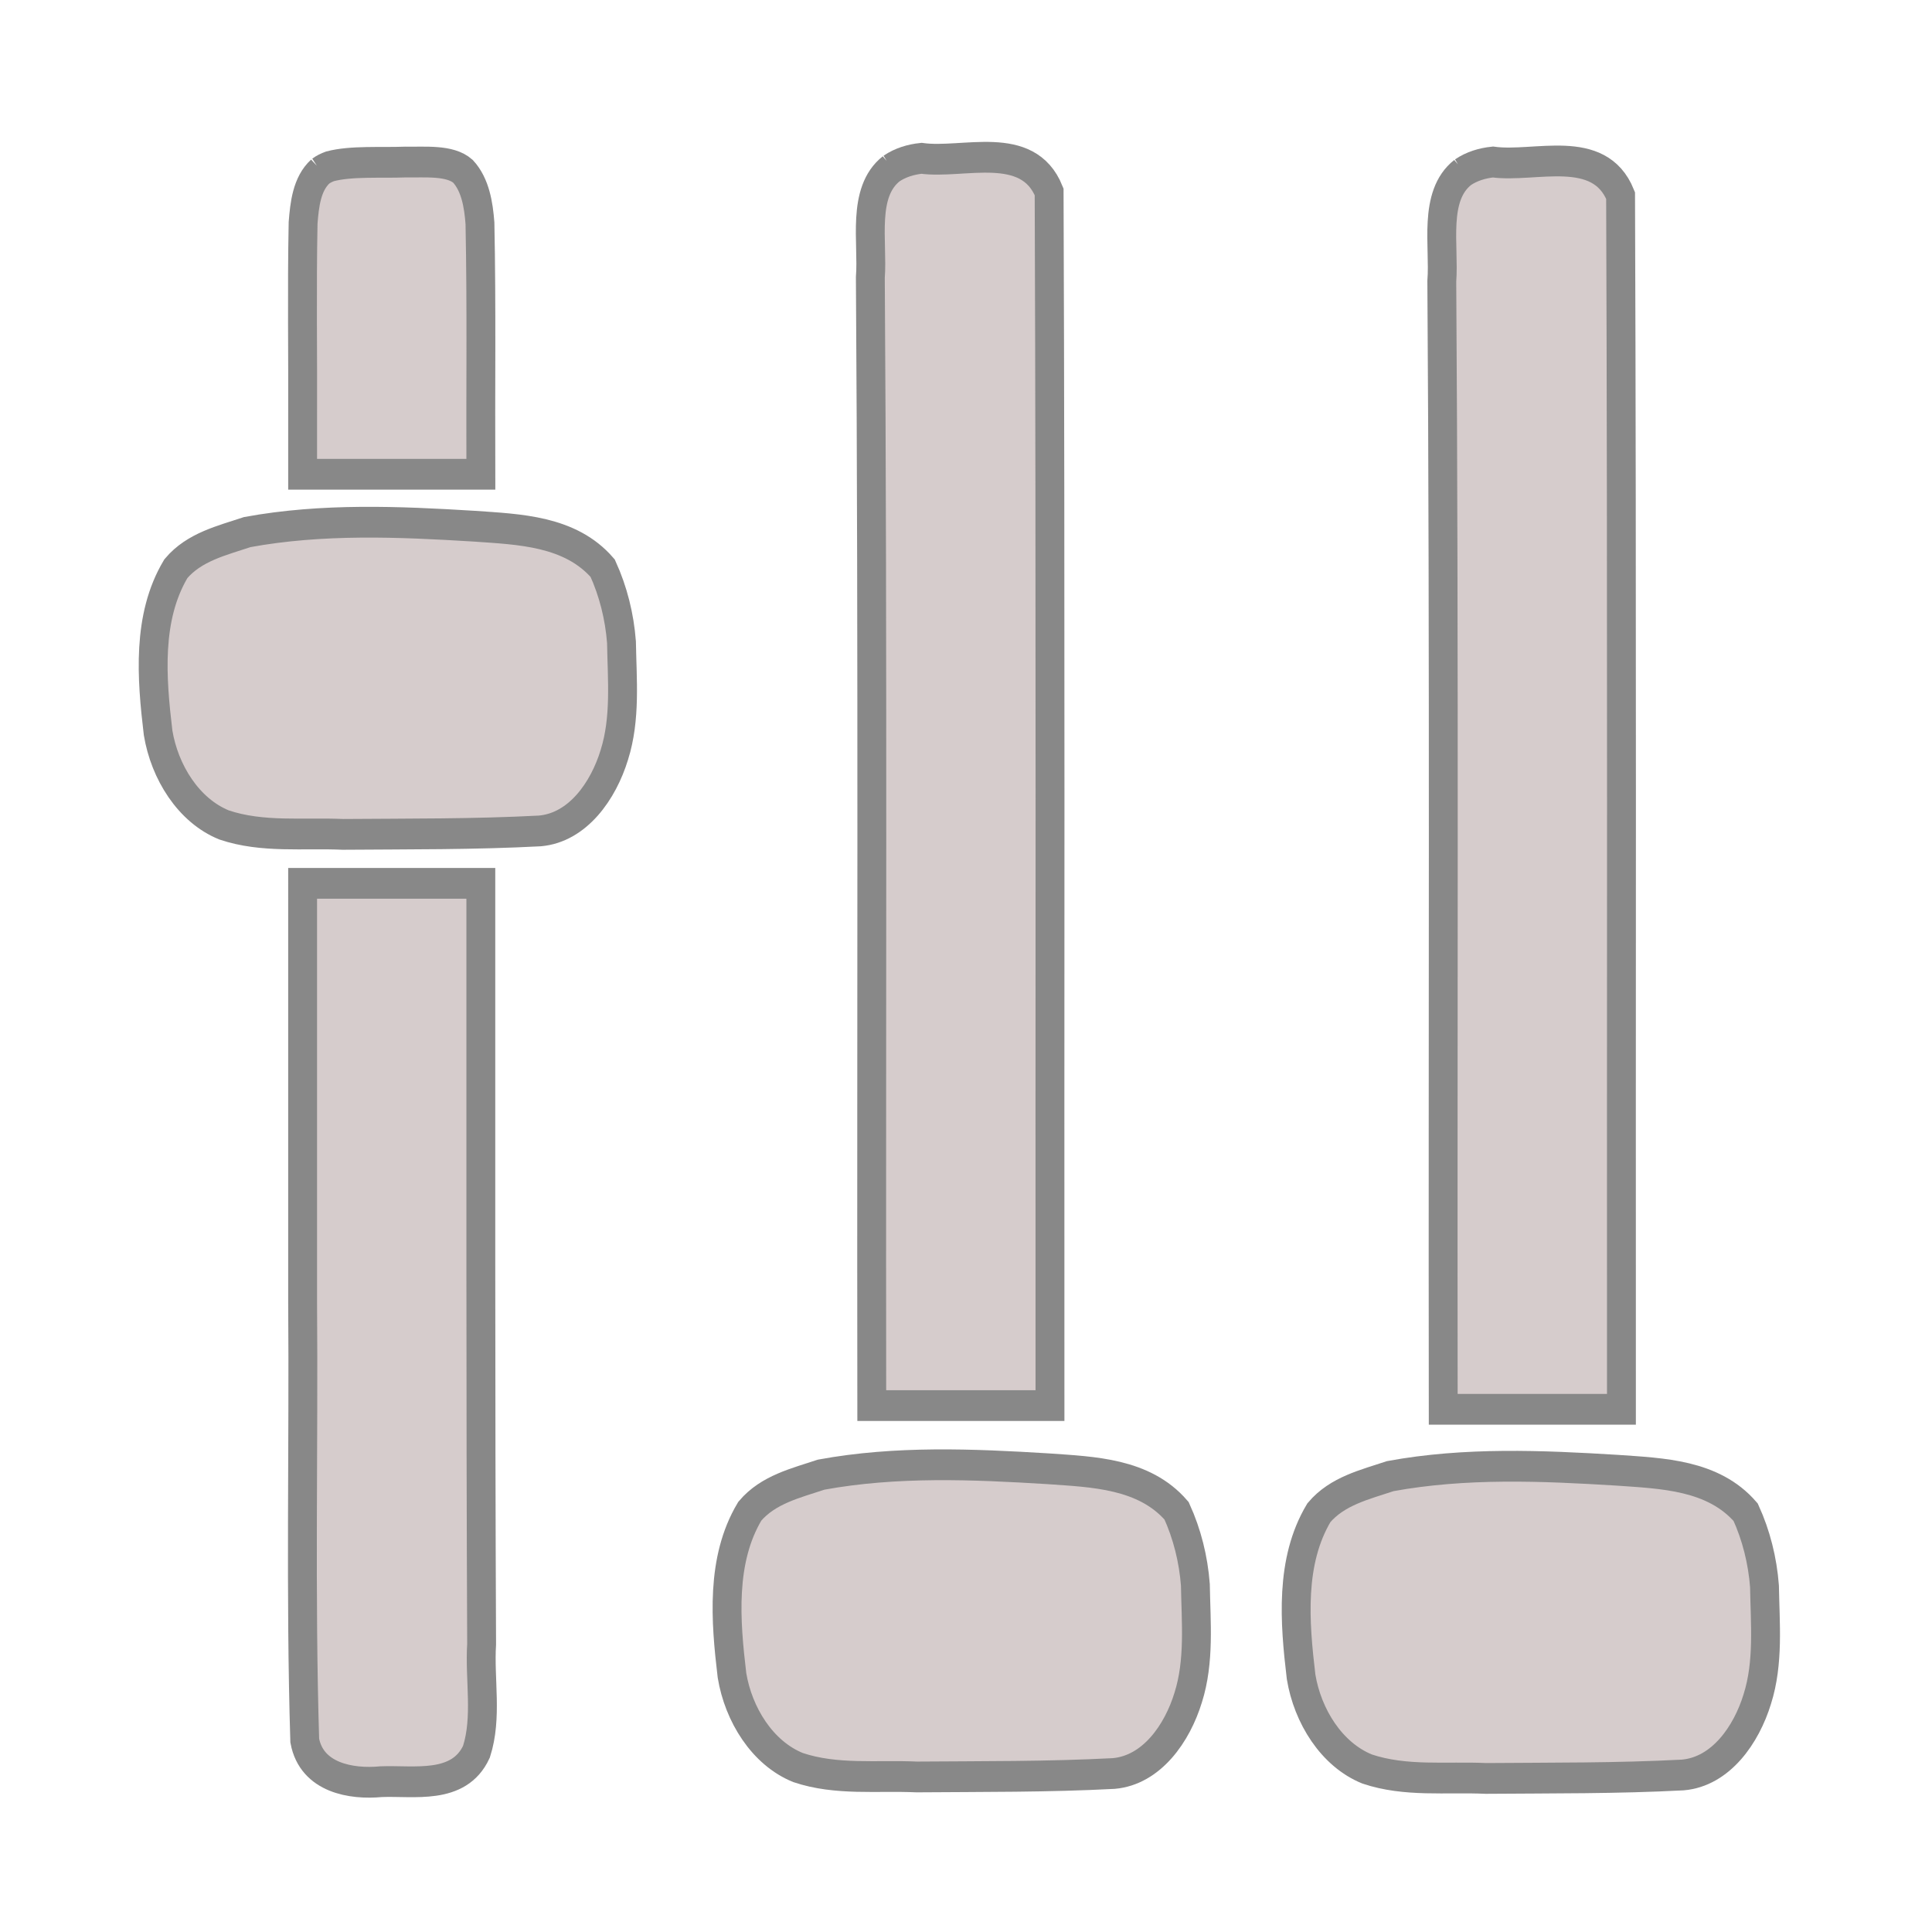
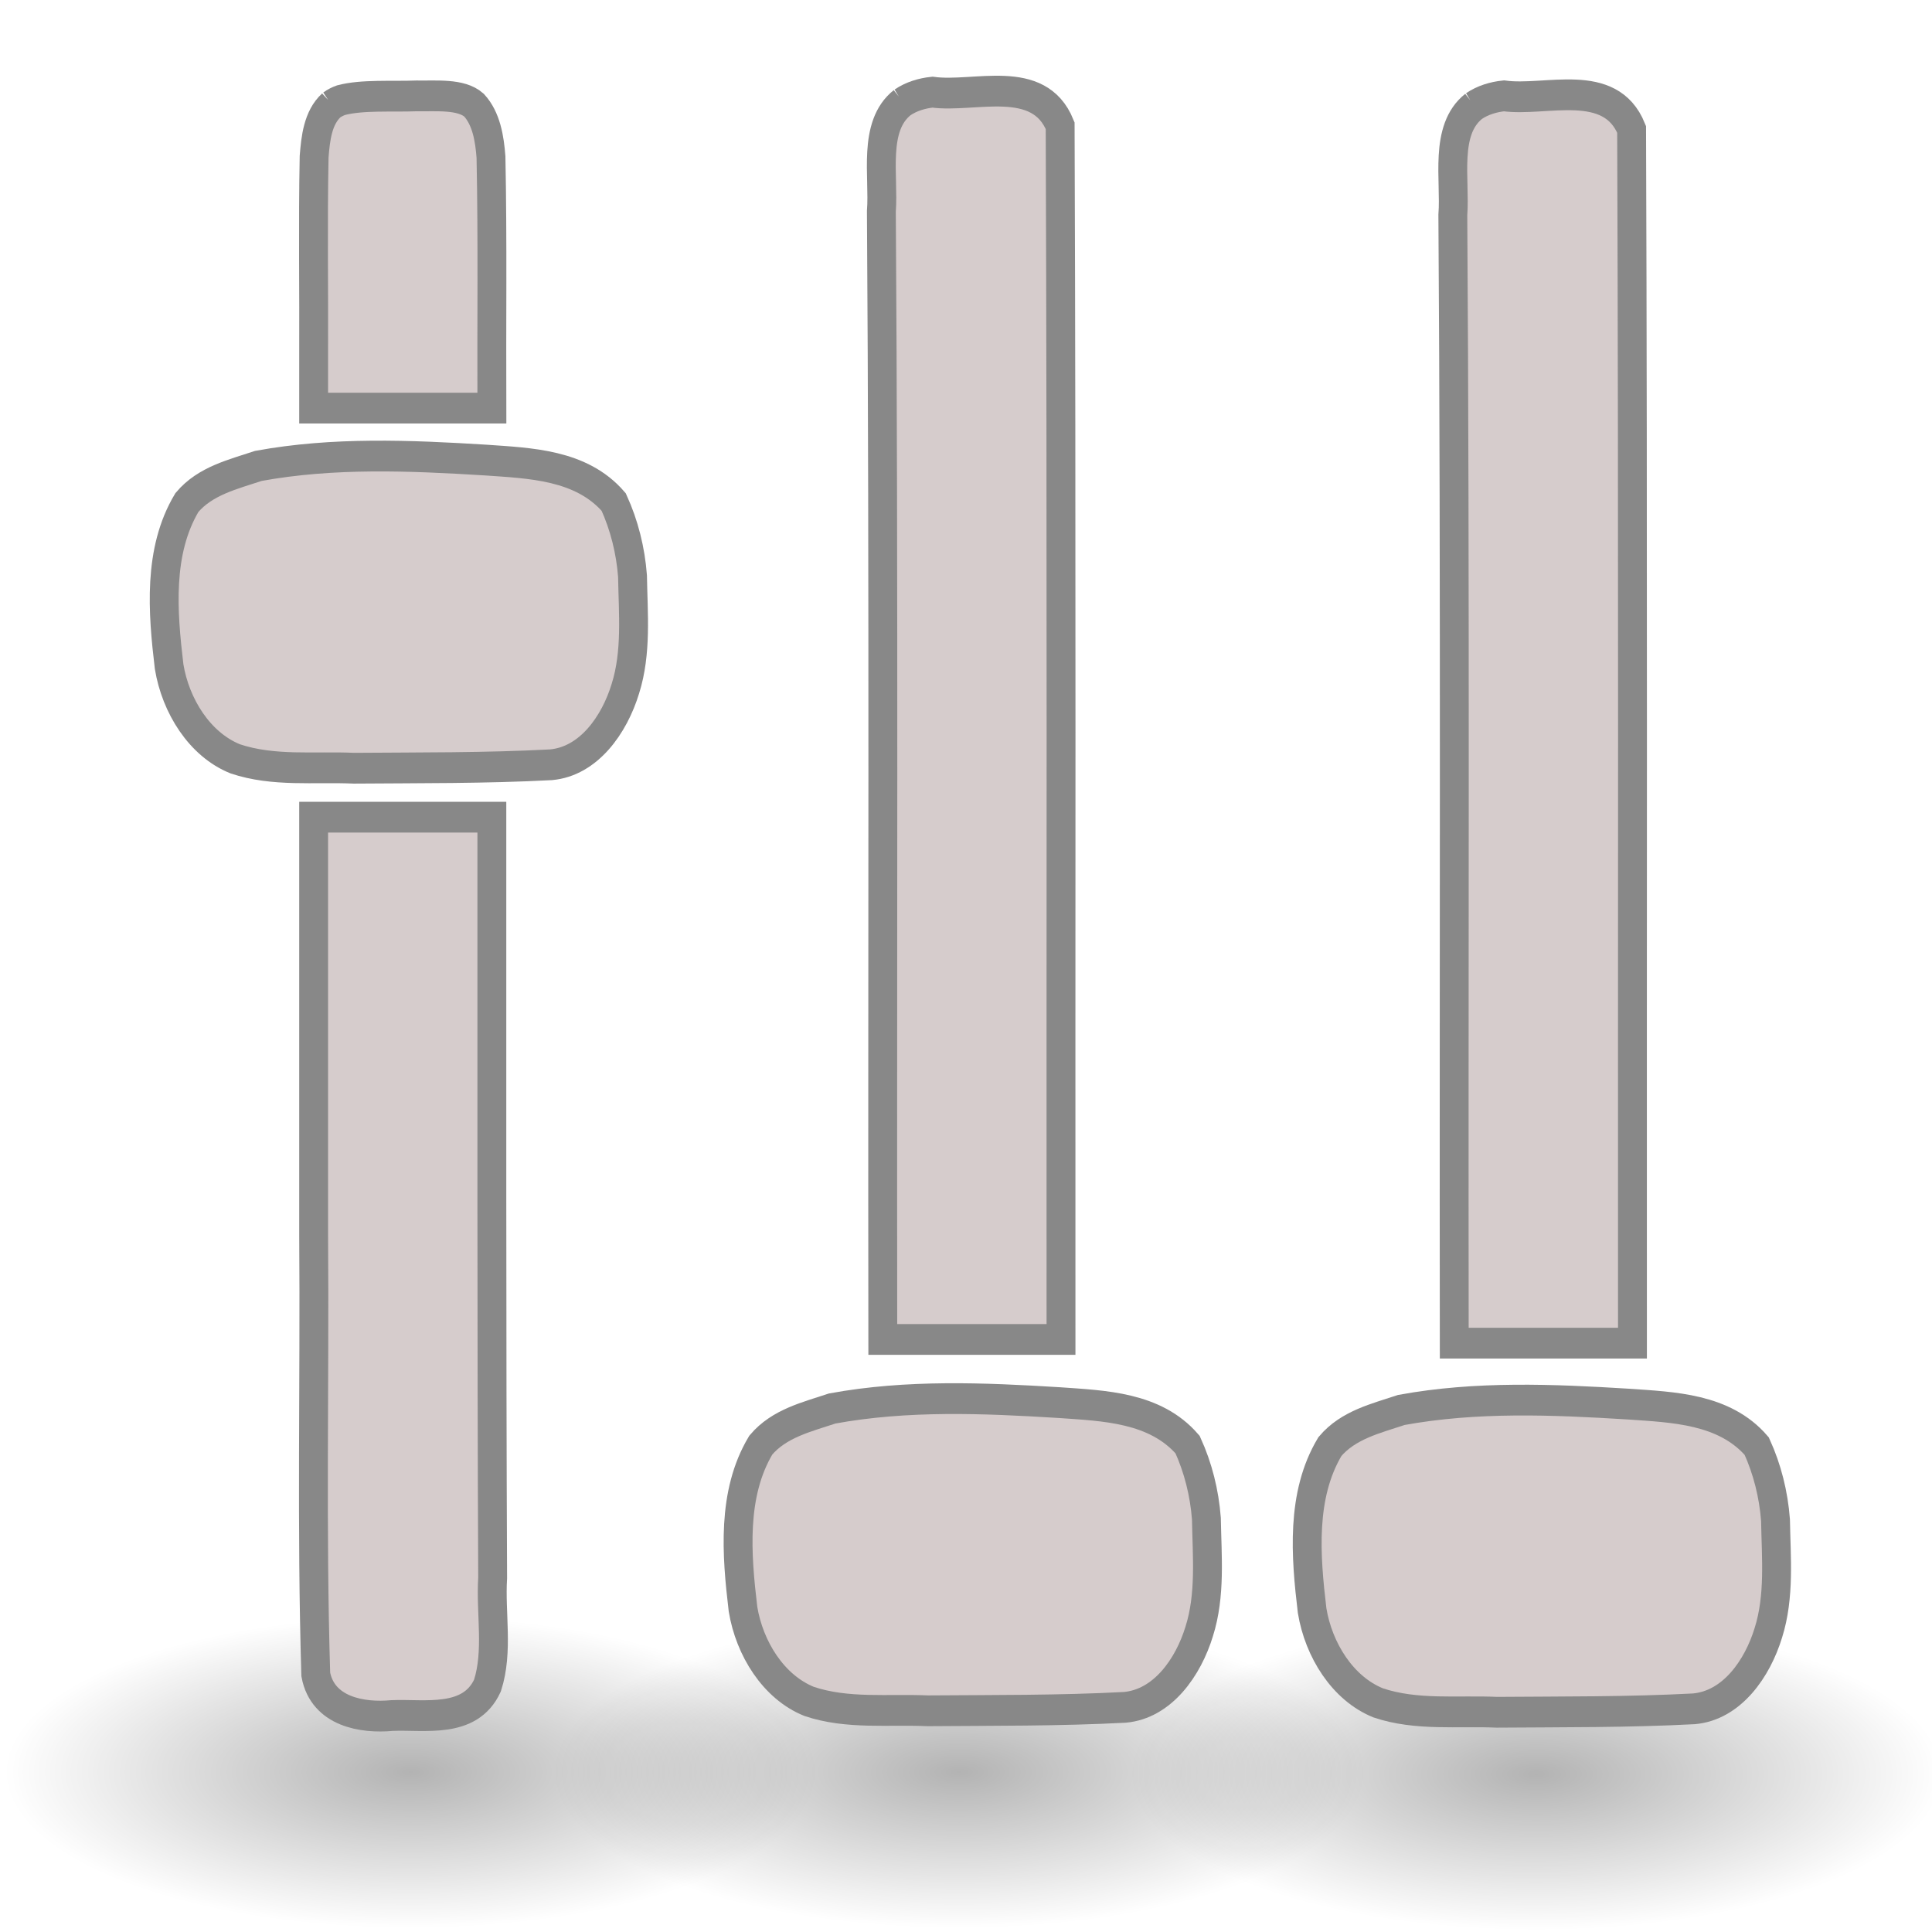
- <svg xmlns="http://www.w3.org/2000/svg" version="1.0" width="168" height="168" viewBox="0 0 134.4 134.4" preserveAspectRatio="xMidYMid meet" id="svg2">
-   <defs id="defs24" />
-   <g id="g3110" style="fill:#d6cccc;fill-opacity:1;stroke:#888888;stroke-width:1.982;stroke-miterlimit:4;stroke-opacity:1;stroke-dasharray:none" transform="matrix(1.013192,0,0,1.079898,1.839618,-0.5495138)">
-     <path id="path8" d="m 20.189,11.543 c -0.947,0.811 -1.095,2.154 -1.194,3.32 -0.091,4.312 -0.011,8.626 -0.033,12.939 0,1.086 0,2.172 0,3.259 4.079,0 8.158,0 12.236,0 -0.023,-5.391 0.056,-10.783 -0.06,-16.172 -0.095,-1.174 -0.312,-2.475 -1.167,-3.346 -0.89,-0.742 -2.62,-0.573 -3.929,-0.596 -1.73,0.061 -3.738,-0.083 -5.197,0.276 -0.232,0.077 -0.456,0.182 -0.657,0.321 z" style="fill:#d6cccc;fill-opacity:1;stroke:#888888;stroke-width:1.982;stroke-miterlimit:4;stroke-opacity:1;stroke-dasharray:none" />
-     <path id="path12" d="m 98.62,11.611 c -2.059,1.528 -1.254,4.73 -1.442,7.012 0.175,24.222 0.064,48.448 0.097,72.671 4.079,0 8.158,0 12.236,0 -0.017,-26.063 0.046,-52.125 -0.058,-78.188 -1.464,-3.405 -5.895,-1.789 -8.767,-2.161 -0.725,0.072 -1.448,0.272 -2.067,0.667 z" style="fill:#d6cccc;fill-opacity:1;stroke:#888888;stroke-width:1.982;stroke-miterlimit:4;stroke-opacity:1;stroke-dasharray:none" />
-     <path id="path16" d="m 18.962,84.392 c 0.078,9.412 -0.16,18.838 0.146,28.242 0.475,2.404 3.2,2.831 5.243,2.648 2.24,-0.088 5.341,0.523 6.546,-1.931 0.758,-2.217 0.203,-4.633 0.355,-6.932 -0.077,-16.335 -0.049,-32.671 -0.054,-49.007 -4.079,0 -8.158,0 -12.236,0 -1e-6,8.993 -2e-6,17.986 -3e-6,26.979 z" style="fill:#d6cccc;fill-opacity:1;stroke:#888888;stroke-width:1.982;stroke-miterlimit:4;stroke-opacity:1;stroke-dasharray:none" />
-     <path id="path20" d="m 88.738,97.957 c -1.999,3.138 -1.668,7.048 -1.221,10.569 0.443,2.523 2.084,5.009 4.534,5.94 2.635,0.831 5.438,0.491 8.156,0.606 4.507,-0.033 9.02,0.001 13.522,-0.222 2.607,-0.216 4.361,-2.586 5.112,-4.896 0.79,-2.344 0.535,-4.839 0.492,-7.263 -0.134,-1.649 -0.566,-3.275 -1.29,-4.764 -2.229,-2.421 -5.754,-2.503 -8.808,-2.707 -5.189,-0.3 -10.449,-0.507 -15.592,0.378 -1.727,0.542 -3.642,0.953 -4.905,2.359 z" style="fill:#d6cccc;fill-opacity:1;stroke:#888888;stroke-width:1.982;stroke-miterlimit:4;stroke-opacity:1;stroke-dasharray:none" />
-     <path id="path12-5" d="m 59.384,11.373 c -2.059,1.528 -1.254,4.73 -1.442,7.012 0.175,24.222 0.064,48.448 0.097,72.671 4.079,0 8.158,0 12.236,0 -0.017,-26.063 0.046,-52.125 -0.058,-78.188 -1.464,-3.405 -5.895,-1.789 -8.767,-2.161 -0.725,0.072 -1.448,0.272 -2.067,0.667 z" style="fill:#d6cccc;fill-opacity:1;stroke:#888888;stroke-width:1.982;stroke-miterlimit:4;stroke-opacity:1;stroke-dasharray:none" />
-     <path id="path20-2" d="m 49.663,97.862 c -1.999,3.138 -1.668,7.048 -1.221,10.569 0.443,2.523 2.084,5.009 4.534,5.94 2.635,0.831 5.438,0.491 8.156,0.606 4.507,-0.033 9.02,0.001 13.522,-0.222 2.606,-0.216 4.361,-2.586 5.112,-4.896 0.79,-2.344 0.535,-4.839 0.492,-7.263 -0.134,-1.649 -0.566,-3.275 -1.29,-4.764 -2.229,-2.421 -5.754,-2.503 -8.808,-2.707 -5.189,-0.3 -10.449,-0.507 -15.592,0.378 -1.727,0.542 -3.642,0.953 -4.905,2.359 z" style="fill:#d6cccc;fill-opacity:1;stroke:#888888;stroke-width:1.982;stroke-miterlimit:4;stroke-opacity:1;stroke-dasharray:none" />
-     <path id="path20-2-5" d="m 10.26,37.143 c -1.999,3.138 -1.668,7.048 -1.221,10.569 0.443,2.523 2.084,5.009 4.534,5.94 2.635,0.831 5.438,0.491 8.156,0.606 4.507,-0.033 9.02,9.6e-4 13.522,-0.222 2.606,-0.216 4.361,-2.586 5.112,-4.896 0.79,-2.344 0.535,-4.839 0.492,-7.263 -0.134,-1.649 -0.566,-3.275 -1.29,-4.764 -2.229,-2.421 -5.754,-2.503 -8.808,-2.707 -5.189,-0.3 -10.449,-0.507 -15.592,0.378 -1.727,0.542 -3.642,0.953 -4.905,2.359 z" style="fill:#d6cccc;fill-opacity:1;stroke:#888888;stroke-width:1.982;stroke-miterlimit:4;stroke-opacity:1;stroke-dasharray:none" />
+ <svg xmlns="http://www.w3.org/2000/svg" xmlns:xlink="http://www.w3.org/1999/xlink" version="1.0" width="168" height="168" viewBox="0 0 134.4 134.4" preserveAspectRatio="xMidYMid meet" id="svg2">
+   <defs id="defs24">
+     <radialGradient xlink:href="#linearGradient10691" id="radialGradient3250" gradientUnits="userSpaceOnUse" gradientTransform="matrix(0.7411493,0,0,0.2865228,-0.1333756,-6.97505)" cx="6.703" cy="73.616" fx="6.703" fy="73.616" r="7.228" />
+     <linearGradient id="linearGradient10691">
+       <stop id="stop10693" style="stop-color:#000000;stop-opacity:1" offset="0" />
+       <stop id="stop10695" style="stop-color:#000000;stop-opacity:0" offset="1" />
+     </linearGradient>
+     <radialGradient r="7.228" fy="73.616" fx="6.703" cy="73.616" cx="6.703" gradientTransform="matrix(3.908961,0,0,1.502578,1.987759,13.43286)" gradientUnits="userSpaceOnUse" id="radialGradient3287" xlink:href="#linearGradient10691" />
+     <radialGradient r="7.228" fy="73.616" fx="6.703" cy="73.616" cx="6.703" gradientTransform="matrix(3.908961,0,0,1.502578,1.987759,13.43286)" gradientUnits="userSpaceOnUse" id="radialGradient3287-4" xlink:href="#linearGradient10691-3" />
+     <linearGradient id="linearGradient10691-3">
+       <stop id="stop10693-3" style="stop-color:#000000;stop-opacity:1" offset="0" />
+       <stop id="stop10695-6" style="stop-color:#000000;stop-opacity:0" offset="1" />
+     </linearGradient>
+     <radialGradient r="7.228" fy="73.616" fx="6.703" cy="73.616" cx="6.703" gradientTransform="matrix(3.908961,0,0,1.502578,40.14759,13.04937)" gradientUnits="userSpaceOnUse" id="radialGradient3321" xlink:href="#linearGradient10691-3" />
+     <radialGradient r="7.228" fy="73.616" fx="6.703" cy="73.616" cx="6.703" gradientTransform="matrix(3.908961,0,0,1.502578,40.14759,13.04937)" gradientUnits="userSpaceOnUse" id="radialGradient3321-6" xlink:href="#linearGradient10691-3-3" />
+     <linearGradient id="linearGradient10691-3-3">
+       <stop id="stop10693-3-7" style="stop-color:#000000;stop-opacity:1" offset="0" />
+       <stop id="stop10695-6-8" style="stop-color:#000000;stop-opacity:0" offset="1" />
+     </linearGradient>
+     <radialGradient r="7.228" fy="73.616" fx="6.703" cy="73.616" cx="6.703" gradientTransform="matrix(3.908961,0,0,1.502578,81.89289,12.73859)" gradientUnits="userSpaceOnUse" id="radialGradient3355" xlink:href="#linearGradient10691-3-3" />
+     <radialGradient xlink:href="#linearGradient10691-3-3" id="radialGradient3387" gradientUnits="userSpaceOnUse" gradientTransform="matrix(3.908961,0,0,1.502578,81.89289,12.73859)" cx="6.703" cy="73.616" fx="6.703" fy="73.616" r="7.228" />
+     <radialGradient xlink:href="#linearGradient10691-3" id="radialGradient3389" gradientUnits="userSpaceOnUse" gradientTransform="matrix(3.908961,0,0,1.502578,40.14759,13.04937)" cx="6.703" cy="73.616" fx="6.703" fy="73.616" r="7.228" />
+     <radialGradient xlink:href="#linearGradient10691" id="radialGradient3391" gradientUnits="userSpaceOnUse" gradientTransform="matrix(3.908961,0,0,1.502578,1.987759,13.43286)" cx="6.703" cy="73.616" fx="6.703" fy="73.616" r="7.228" />
+     <radialGradient xlink:href="#linearGradient10691" id="radialGradient3402" gradientUnits="userSpaceOnUse" gradientTransform="matrix(3.908961,0,0,1.502578,2.371275,12.66583)" cx="6.703" cy="73.616" fx="6.703" fy="73.616" r="7.228" />
+     <radialGradient xlink:href="#linearGradient10691-3" id="radialGradient3405" gradientUnits="userSpaceOnUse" gradientTransform="matrix(3.908961,0,0,1.502578,40.53111,12.66586)" cx="6.703" cy="73.616" fx="6.703" fy="73.616" r="7.228" />
+     <radialGradient xlink:href="#linearGradient10691-3-3" id="radialGradient3408" gradientUnits="userSpaceOnUse" gradientTransform="matrix(3.908961,0,0,1.502578,80.67641,12.80453)" cx="6.703" cy="73.616" fx="6.703" fy="73.616" r="7.228" />
+   </defs>
+   <g id="g3410">
+     <path d="m 135.133,123.418 c -0.002,5.998 -12.652,10.86 -28.256,10.86 -15.604,0 -28.254,-4.862 -28.256,-10.86 -0.002,-5.999 12.649,-10.862 28.256,-10.862 15.606,0 28.257,4.863 28.256,10.862 l 0,0 z" id="path10689-6-3" style="opacity:0.3;fill:url(#radialGradient3408);fill-opacity:1;fill-rule:nonzero;stroke:none;stroke-width:0.8;marker:none;visibility:visible;display:inline;overflow:visible" />
+     <path d="m 94.987,123.279 c -0.002,5.998 -12.652,10.86 -28.256,10.86 -15.604,0 -28.254,-4.862 -28.256,-10.86 -0.002,-5.999 12.649,-10.862 28.256,-10.862 15.606,0 28.257,4.863 28.256,10.862 l 0,0 z" id="path10689-6" style="opacity:0.3;fill:url(#radialGradient3405);fill-opacity:1;fill-rule:nonzero;stroke:none;stroke-width:0.8;marker:none;visibility:visible;display:inline;overflow:visible" />
+     <path d="m 56.827,123.279 c -0.002,5.998 -12.652,10.86 -28.256,10.86 -15.604,0 -28.254,-4.862 -28.256,-10.86 -0.002,-5.999 12.649,-10.862 28.256,-10.862 15.606,0 28.257,4.863 28.256,10.862 l 0,0 z" id="path10689" style="opacity:0.3;fill:url(#radialGradient3402);fill-opacity:1;fill-rule:nonzero;stroke:none;stroke-width:0.8;marker:none;visibility:visible;display:inline;overflow:visible" />
+     <g transform="matrix(1.013192,0,0,1.079898,2.606649,-5.1517)" style="fill:#d6cccc;fill-opacity:1;stroke:#888888;stroke-width:1.982;stroke-miterlimit:4;stroke-opacity:1;stroke-dasharray:none" id="g3110">
+       <path style="fill:#d6cccc;fill-opacity:1;stroke:#888888;stroke-width:1.982;stroke-miterlimit:4;stroke-opacity:1;stroke-dasharray:none" d="m 20.189,11.543 c -0.947,0.811 -1.095,2.154 -1.194,3.32 -0.091,4.312 -0.011,8.626 -0.033,12.939 0,1.086 0,2.172 0,3.259 4.079,0 8.158,0 12.236,0 -0.023,-5.391 0.056,-10.783 -0.06,-16.172 -0.095,-1.174 -0.312,-2.475 -1.167,-3.346 -0.89,-0.742 -2.62,-0.573 -3.929,-0.596 -1.73,0.061 -3.738,-0.083 -5.197,0.276 -0.232,0.077 -0.456,0.182 -0.657,0.321 z" id="path8" />
+       <path style="fill:#d6cccc;fill-opacity:1;stroke:#888888;stroke-width:1.982;stroke-miterlimit:4;stroke-opacity:1;stroke-dasharray:none" d="m 98.62,11.611 c -2.059,1.528 -1.254,4.73 -1.442,7.012 0.175,24.222 0.064,48.448 0.097,72.671 4.079,0 8.158,0 12.236,0 -0.017,-26.063 0.046,-52.125 -0.058,-78.188 -1.464,-3.405 -5.895,-1.789 -8.767,-2.161 -0.725,0.072 -1.448,0.272 -2.067,0.667 z" id="path12" />
+       <path style="fill:#d6cccc;fill-opacity:1;stroke:#888888;stroke-width:1.982;stroke-miterlimit:4;stroke-opacity:1;stroke-dasharray:none" d="m 18.962,84.392 c 0.078,9.412 -0.16,18.838 0.146,28.242 0.475,2.404 3.2,2.831 5.243,2.648 2.24,-0.088 5.341,0.523 6.546,-1.931 0.758,-2.217 0.203,-4.633 0.355,-6.932 -0.077,-16.335 -0.049,-32.671 -0.054,-49.007 -4.079,0 -8.158,0 -12.236,0 -1e-6,8.993 -2e-6,17.986 -3e-6,26.979 z" id="path16" />
+       <path style="fill:#d6cccc;fill-opacity:1;stroke:#888888;stroke-width:1.982;stroke-miterlimit:4;stroke-opacity:1;stroke-dasharray:none" d="m 88.738,97.957 c -1.999,3.138 -1.668,7.048 -1.221,10.569 0.443,2.523 2.084,5.009 4.534,5.94 2.635,0.831 5.438,0.491 8.156,0.606 4.507,-0.033 9.02,0.001 13.522,-0.222 2.607,-0.216 4.361,-2.586 5.112,-4.896 0.79,-2.344 0.535,-4.839 0.492,-7.263 -0.134,-1.649 -0.566,-3.275 -1.29,-4.764 -2.229,-2.421 -5.754,-2.503 -8.808,-2.707 -5.189,-0.3 -10.449,-0.507 -15.592,0.378 -1.727,0.542 -3.642,0.953 -4.905,2.359 z" id="path20" />
+       <path style="fill:#d6cccc;fill-opacity:1;stroke:#888888;stroke-width:1.982;stroke-miterlimit:4;stroke-opacity:1;stroke-dasharray:none" d="m 59.384,11.373 c -2.059,1.528 -1.254,4.73 -1.442,7.012 0.175,24.222 0.064,48.448 0.097,72.671 4.079,0 8.158,0 12.236,0 -0.017,-26.063 0.046,-52.125 -0.058,-78.188 -1.464,-3.405 -5.895,-1.789 -8.767,-2.161 -0.725,0.072 -1.448,0.272 -2.067,0.667 z" id="path12-5" />
+       <path style="fill:#d6cccc;fill-opacity:1;stroke:#888888;stroke-width:1.982;stroke-miterlimit:4;stroke-opacity:1;stroke-dasharray:none" d="m 49.663,97.862 c -1.999,3.138 -1.668,7.048 -1.221,10.569 0.443,2.523 2.084,5.009 4.534,5.94 2.635,0.831 5.438,0.491 8.156,0.606 4.507,-0.033 9.02,0.001 13.522,-0.222 2.606,-0.216 4.361,-2.586 5.112,-4.896 0.79,-2.344 0.535,-4.839 0.492,-7.263 -0.134,-1.649 -0.566,-3.275 -1.29,-4.764 -2.229,-2.421 -5.754,-2.503 -8.808,-2.707 -5.189,-0.3 -10.449,-0.507 -15.592,0.378 -1.727,0.542 -3.642,0.953 -4.905,2.359 z" id="path20-2" />
+       <path style="fill:#d6cccc;fill-opacity:1;stroke:#888888;stroke-width:1.982;stroke-miterlimit:4;stroke-opacity:1;stroke-dasharray:none" d="m 10.26,37.143 c -1.999,3.138 -1.668,7.048 -1.221,10.569 0.443,2.523 2.084,5.009 4.534,5.94 2.635,0.831 5.438,0.491 8.156,0.606 4.507,-0.033 9.02,9.6e-4 13.522,-0.222 2.606,-0.216 4.361,-2.586 5.112,-4.896 0.79,-2.344 0.535,-4.839 0.492,-7.263 -0.134,-1.649 -0.566,-3.275 -1.29,-4.764 -2.229,-2.421 -5.754,-2.503 -8.808,-2.707 -5.189,-0.3 -10.449,-0.507 -15.592,0.378 -1.727,0.542 -3.642,0.953 -4.905,2.359 z" id="path20-2-5" />
+     </g>
  </g>
</svg>
